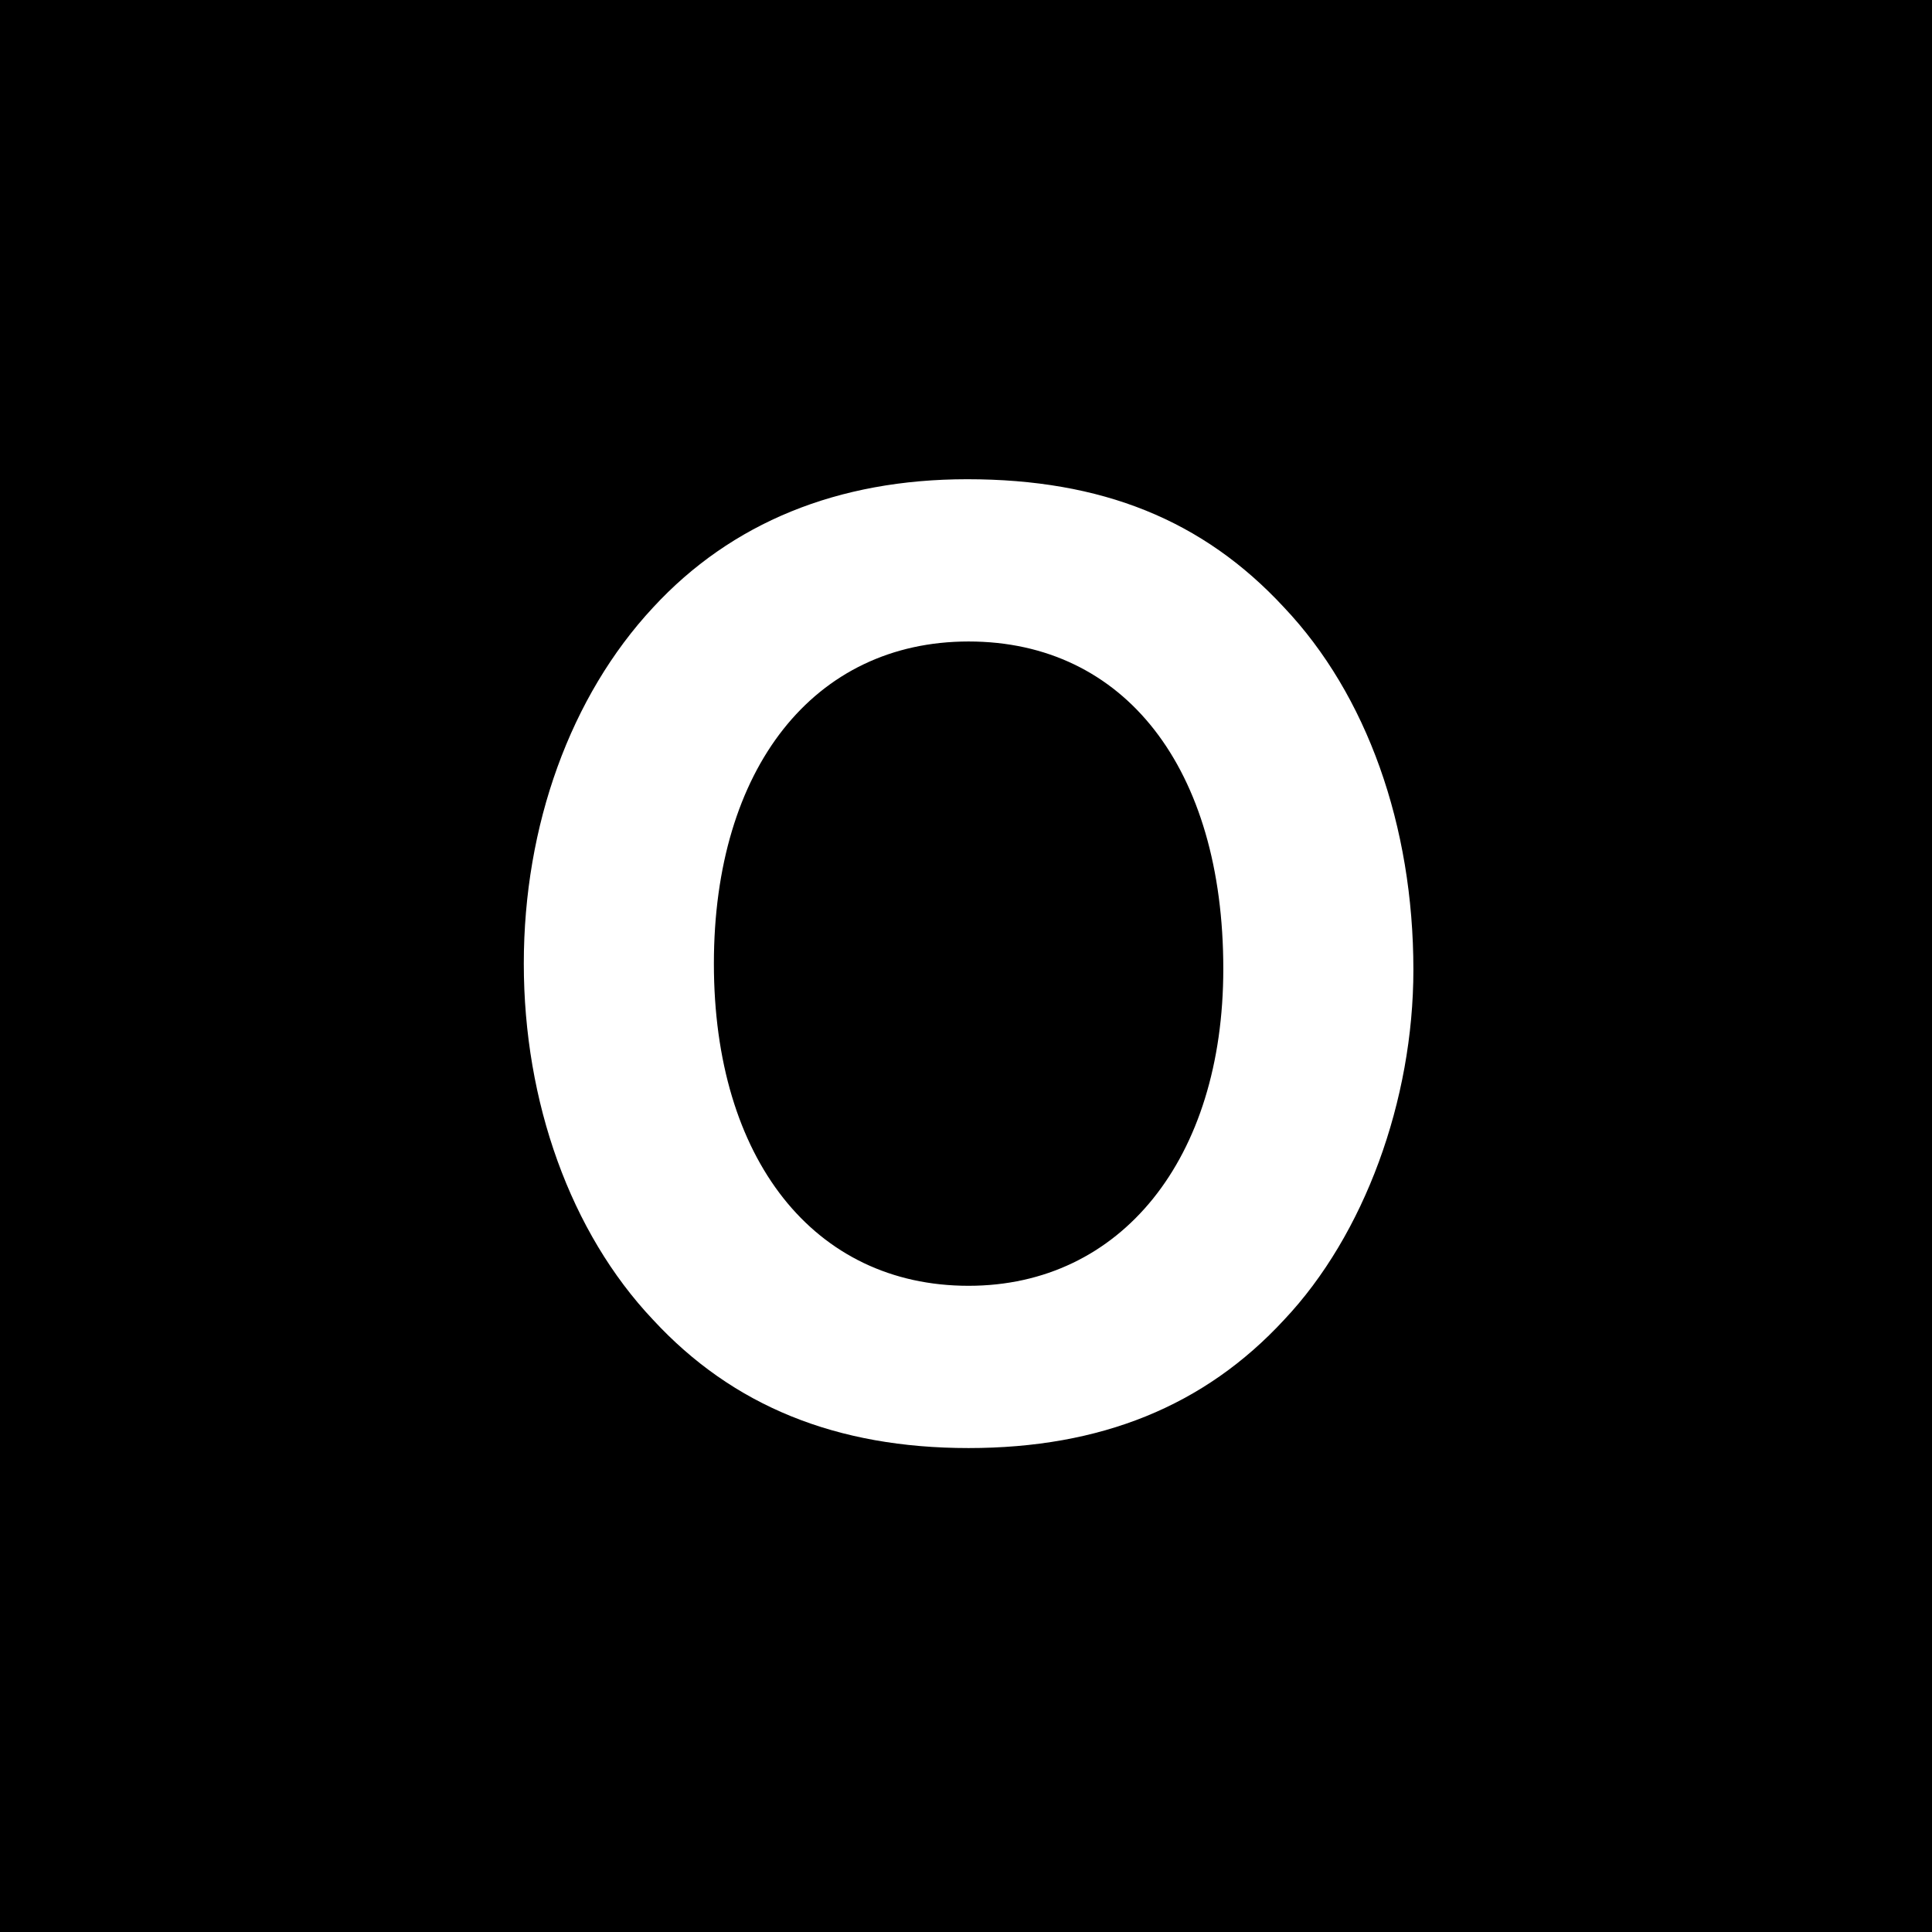
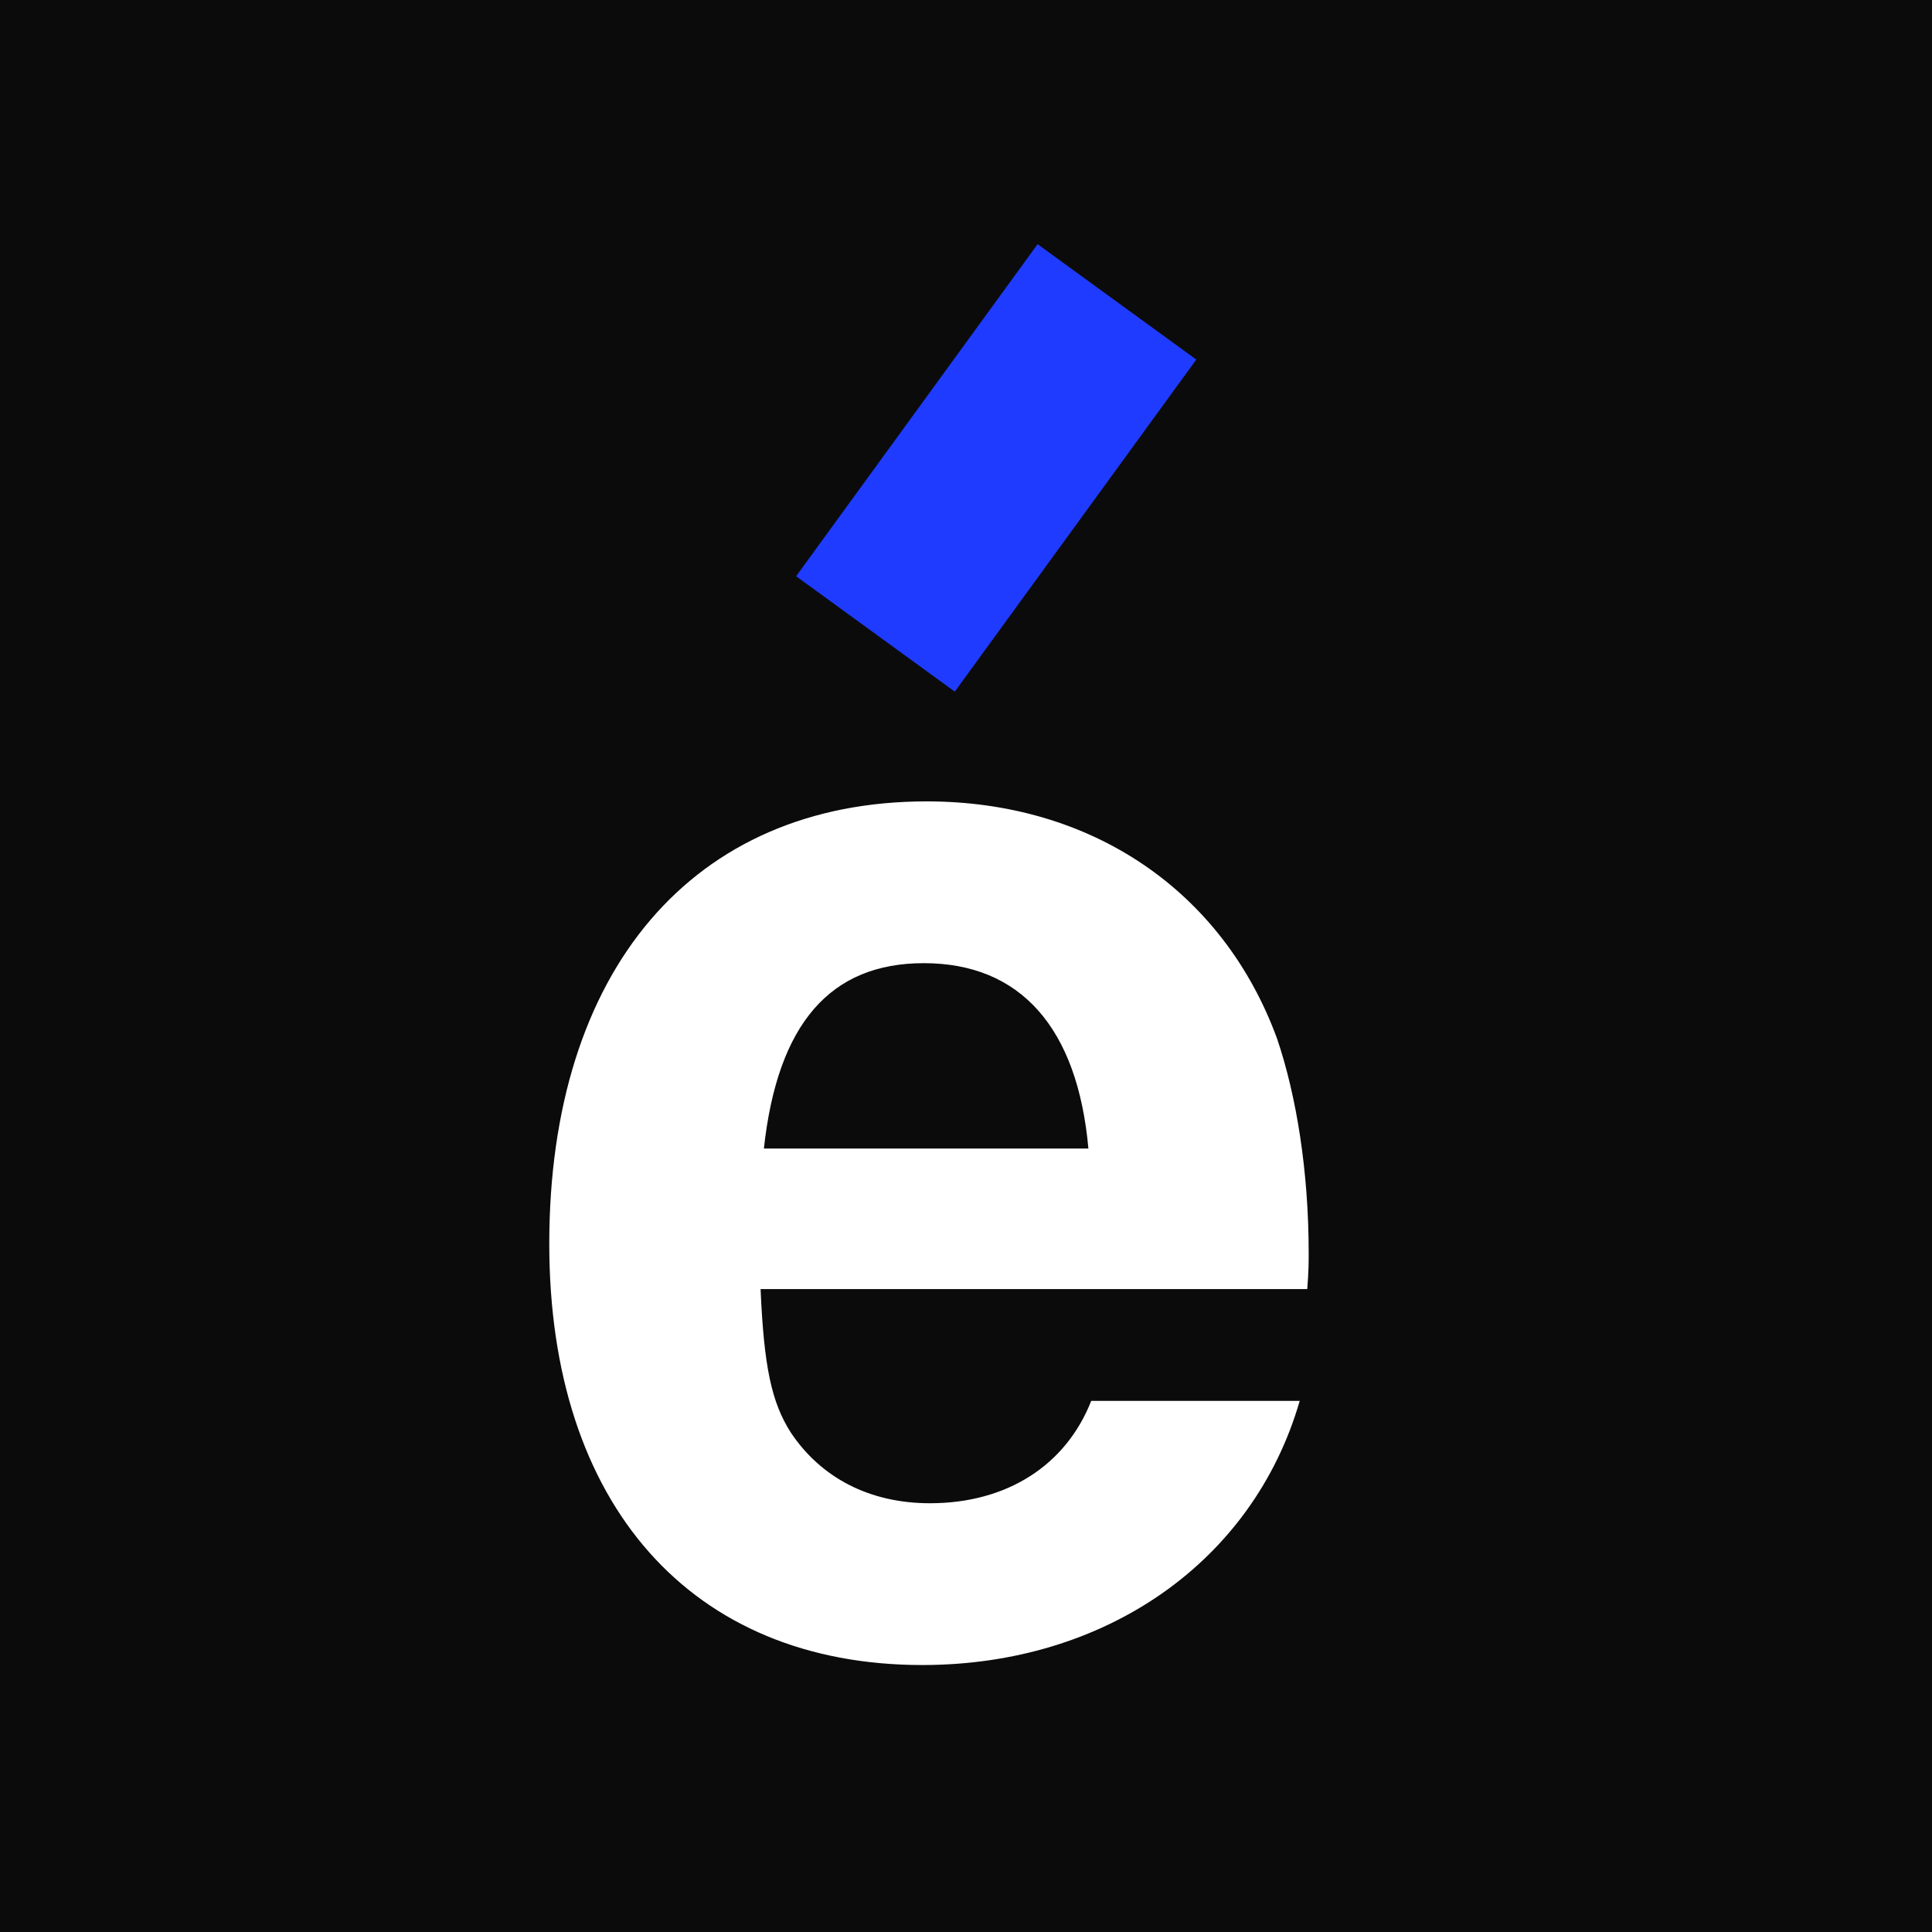
<svg xmlns="http://www.w3.org/2000/svg" viewBox="0 0 64 64">
-   <rect width="64" height="64" fill="#000000" />
-   <text x="32" y="47" font-size="42" font-weight="700" font-family="Helvetica,Arial,sans-serif" text-anchor="middle" fill="#FFFFFF">O</text>
+   <rect width="64" height="64" fill="#0B0B0B" />
+   <text x="31" y="54" font-size="50" font-weight="700" font-family="Helvetica,Arial,sans-serif" text-anchor="middle" fill="#FFFFFF">e</text>
+   <path d="M29 21 L37 10" stroke="#1F3BFF" stroke-width="6.5" />
</svg>
